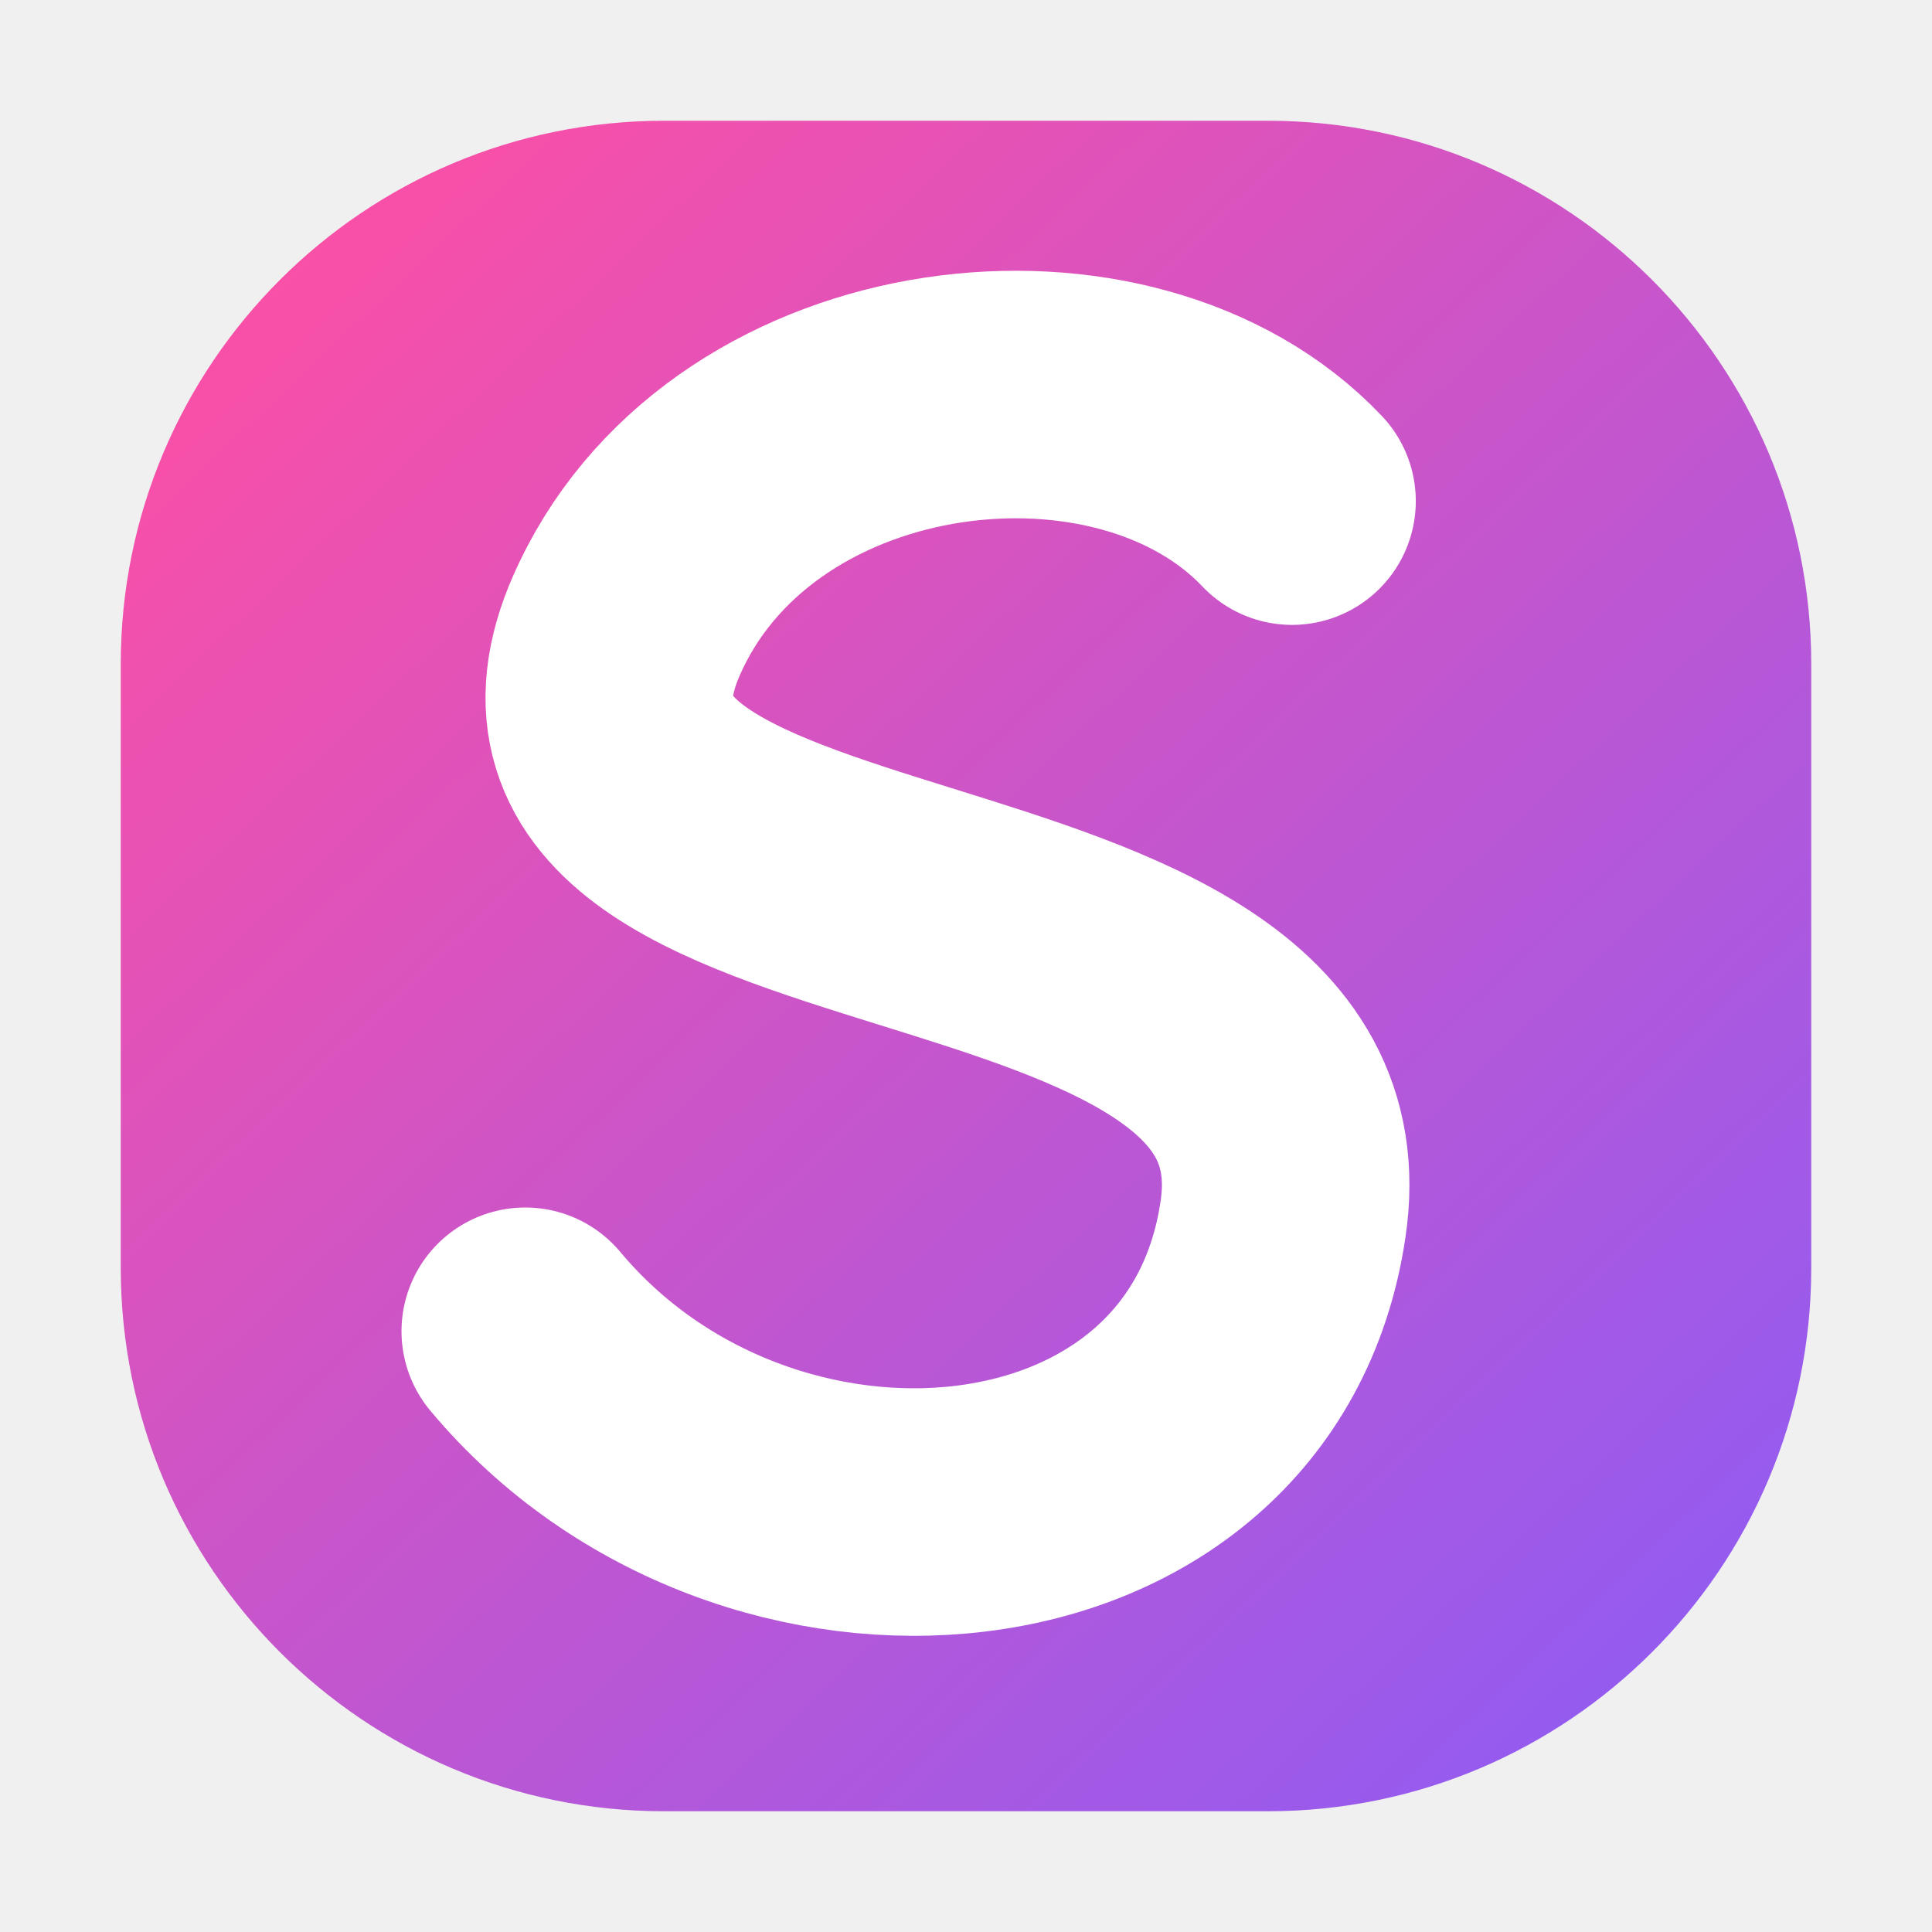
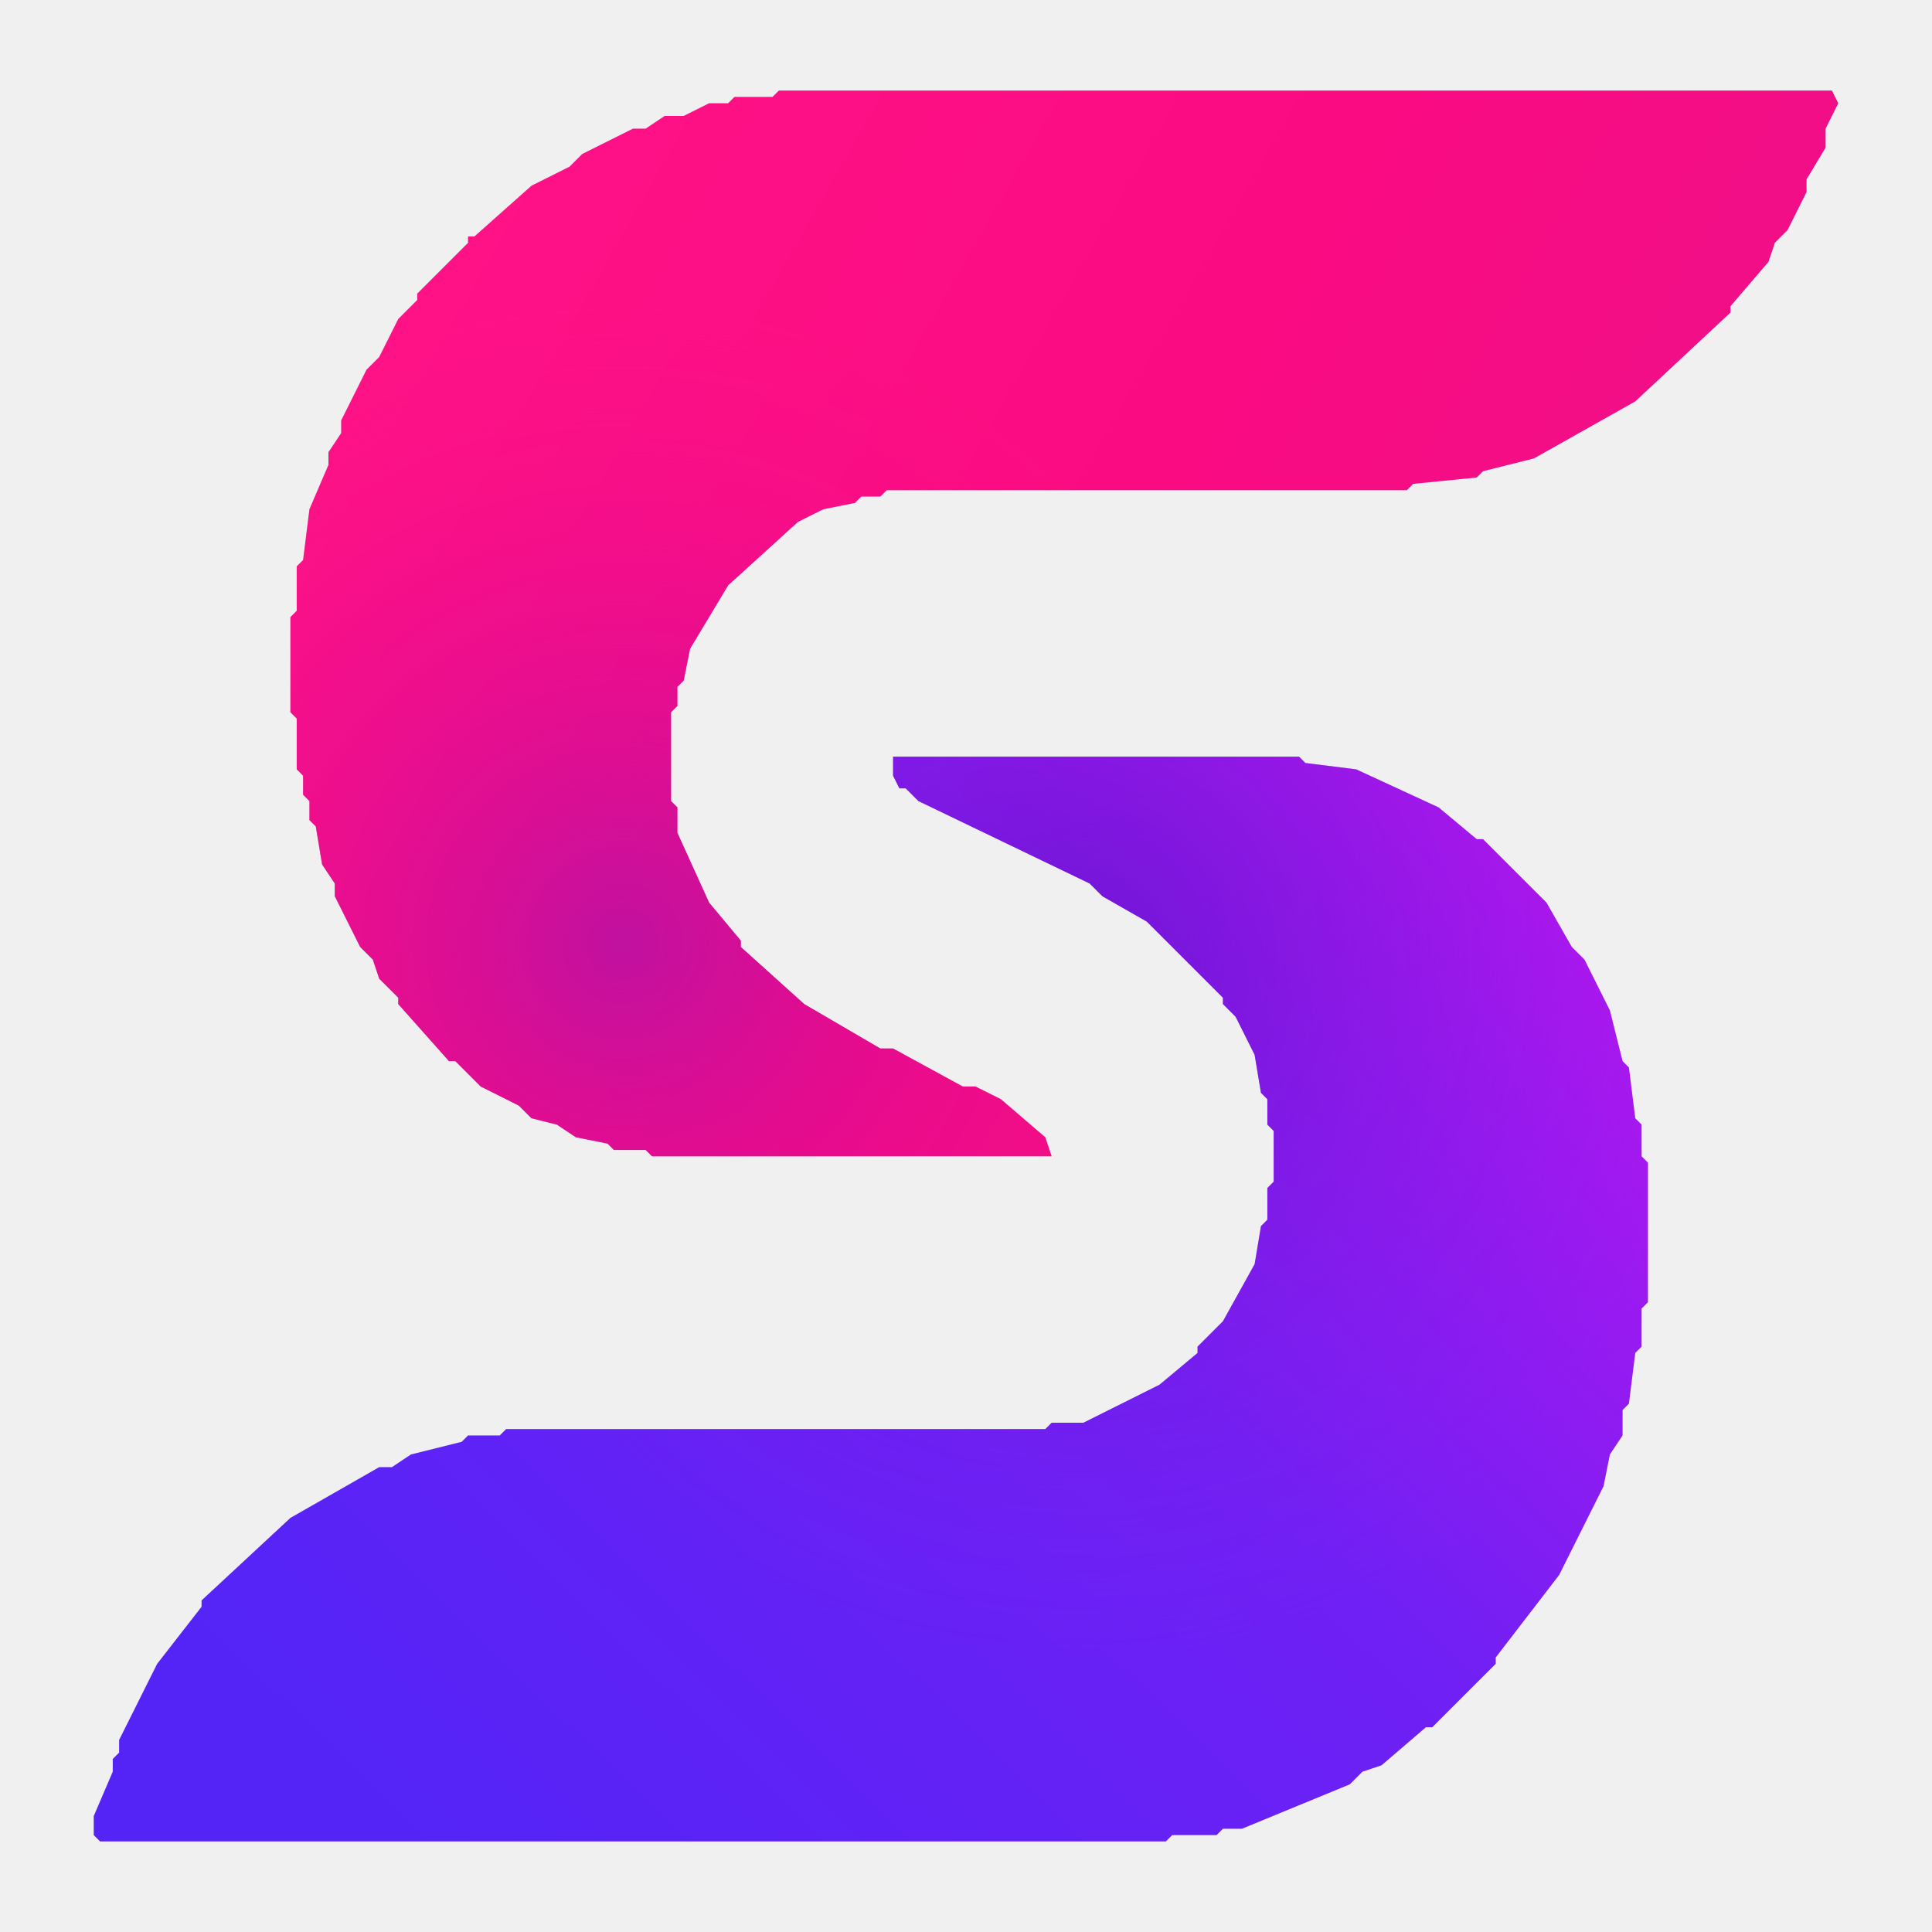
- <svg xmlns="http://www.w3.org/2000/svg" viewBox="0 0 64 64">
+ <svg xmlns="http://www.w3.org/2000/svg" width="512" height="512" viewBox="0 0 512 512" role="img" aria-label="SaaleWeb favicon">
  <defs>
-     <linearGradient id="bg" x1="7" y1="6" x2="58" y2="60" gradientUnits="userSpaceOnUse">
-       <stop offset="0" stop-color="#FF4FA3" />
-       <stop offset="1" stop-color="#8B5CF6" />
+     <linearGradient id="topBase" x1="90" y1="55" x2="430" y2="250" gradientUnits="userSpaceOnUse">
+       <stop offset="0" stop-color="#ff1387" />
+       <stop offset="0.56" stop-color="#fb0b82" />
+       <stop offset="1" stop-color="#ec1089" />
    </linearGradient>
+     <radialGradient id="topShade" cx="165" cy="250" r="175" gradientUnits="userSpaceOnUse">
+       <stop offset="0" stop-color="#a912aa" stop-opacity="0.72" />
+       <stop offset="0.55" stop-color="#d50b98" stop-opacity="0.32" />
+       <stop offset="1" stop-color="#ff1387" stop-opacity="0" />
+     </radialGradient>
+     <linearGradient id="bottomBase" x1="90" y1="470" x2="395" y2="160" gradientUnits="userSpaceOnUse">
+       <stop offset="0" stop-color="#5424f7" />
+       <stop offset="0.52" stop-color="#7020f4" />
+       <stop offset="1" stop-color="#c414ed" />
+     </linearGradient>
+     <radialGradient id="bottomShade" cx="285" cy="255" r="185" gradientUnits="userSpaceOnUse">
+       <stop offset="0" stop-color="#5e10c4" stop-opacity="0.62" />
+       <stop offset="0.55" stop-color="#7518da" stop-opacity="0.28" />
+       <stop offset="1" stop-color="#8c1df1" stop-opacity="0" />
+     </radialGradient>
+     <clipPath id="clipTop">
+       <path d="M 485.48,24.00 L 206.41,24.00 L 204.72,25.68 L 194.64,25.68 L 192.96,27.36 L 187.91,27.36 L 181.19,30.72 L 176.14,30.72 L 171.10,34.09 L 167.74,34.09 L 154.29,40.81 L 150.93,44.17 L 140.84,49.22 L 125.71,62.67 L 124.03,62.67 L 124.03,64.35 L 110.58,77.80 L 110.58,79.48 L 105.54,84.52 L 100.49,94.61 L 97.13,97.97 L 90.41,111.42 L 90.41,114.78 L 87.04,119.83 L 87.04,123.19 L 82.00,134.96 L 80.32,148.41 L 78.64,150.09 L 78.64,161.86 L 76.96,163.54 L 76.96,188.75 L 78.64,190.43 L 78.64,203.88 L 80.32,205.57 L 80.32,210.61 L 82.00,212.29 L 82.00,217.33 L 83.68,219.01 L 85.36,229.10 L 88.72,234.14 L 88.72,237.51 L 95.45,250.96 L 98.81,254.32 L 100.49,259.36 L 105.54,264.41 L 105.54,266.09 L 118.99,281.22 L 120.67,281.22 L 127.39,287.94 L 137.48,292.99 L 140.84,296.35 L 147.57,298.03 L 152.61,301.39 L 161.01,303.07 L 162.70,304.75 L 171.10,304.75 L 172.78,306.43 L 278.70,306.43 L 277.01,301.39 L 265.25,291.30 L 258.52,287.94 L 255.16,287.94 L 236.67,277.86 L 233.30,277.86 L 213.13,266.09 L 196.32,250.96 L 196.32,249.28 L 187.91,239.19 L 179.51,220.70 L 179.51,213.97 L 177.83,212.29 L 177.83,188.75 L 179.51,187.07 L 179.51,182.03 L 181.19,180.35 L 182.87,171.94 L 192.96,155.13 L 211.45,138.32 L 218.17,134.96 L 226.58,133.28 L 228.26,131.59 L 233.30,131.59 L 234.99,129.91 L 372.84,129.91 L 374.52,128.23 L 391.33,126.55 L 393.01,124.87 L 406.46,121.51 L 433.36,106.38 L 458.58,82.84 L 458.58,81.16 L 468.67,69.39 L 470.35,64.35 L 473.71,60.99 L 478.75,50.90 L 478.75,47.54 L 483.80,39.13 L 483.80,34.09 L 487.16,27.36 Z" />
+     </clipPath>
+     <clipPath id="clipBottom">
+       <path d="M 419.91,254.32 L 416.55,250.96 L 409.83,239.19 L 393.01,222.38 L 391.33,222.38 L 381.25,213.97 L 359.39,203.88 L 345.94,202.20 L 344.26,200.52 L 236.67,200.52 L 236.67,205.57 L 238.35,208.93 L 240.03,208.93 L 243.39,212.29 L 288.78,234.14 L 292.14,237.51 L 303.91,244.23 L 324.09,264.41 L 324.09,266.09 L 327.45,269.45 L 332.49,279.54 L 334.17,289.62 L 335.86,291.30 L 335.86,298.03 L 337.54,299.71 L 337.54,313.16 L 335.86,314.84 L 335.86,323.25 L 334.17,324.93 L 332.49,335.01 L 324.09,350.14 L 317.36,356.87 L 317.36,358.55 L 307.28,366.96 L 287.10,377.04 L 278.70,377.04 L 277.01,378.72 L 134.12,378.72 L 132.43,380.41 L 124.03,380.41 L 122.35,382.09 L 108.90,385.45 L 103.86,388.81 L 100.49,388.81 L 76.96,402.26 L 53.42,424.12 L 53.42,425.80 L 41.65,440.93 L 31.57,461.10 L 31.57,464.46 L 29.88,466.14 L 29.88,469.51 L 24.84,481.28 L 24.84,486.32 L 26.52,488.00 L 308.96,488.00 L 310.64,486.32 L 322.41,486.32 L 324.09,484.64 L 329.13,484.64 L 357.71,472.87 L 361.07,469.51 L 366.12,467.83 L 377.88,457.74 L 379.57,457.74 L 396.38,440.93 L 396.38,439.25 L 413.19,417.39 L 424.96,393.86 L 426.64,385.45 L 430.00,380.41 L 430.00,373.68 L 431.68,372.00 L 433.36,358.55 L 435.04,356.87 L 435.04,346.78 L 436.72,345.10 L 436.72,308.12 L 435.04,306.43 L 435.04,298.03 L 433.36,296.35 L 431.68,282.90 L 430.00,281.22 L 426.64,267.77 Z" />
+     </clipPath>
  </defs>
-   <rect x="4" y="4" width="56" height="56" rx="18" fill="url(#bg)" />
-   <path d="M42.8 16.6C37.3 10.8 24.8 12.2 20.9 20.4C15.3 32 44.4 27.8 42.5 40.4C40.8 51.9 25 53.2 17.4 44.1" fill="none" stroke="#fff" stroke-width="8.2" stroke-linecap="round" stroke-linejoin="round" />
-   <circle cx="43" cy="16.4" r="3.1" fill="#fff" />
-   <circle cx="17.5" cy="44.2" r="2.5" fill="#fff" opacity=".72" />
+   <path d="M 485.48,24.00 L 206.41,24.00 L 204.72,25.68 L 194.64,25.68 L 192.96,27.36 L 187.91,27.36 L 181.19,30.72 L 176.14,30.72 L 171.10,34.09 L 167.74,34.09 L 154.29,40.81 L 150.93,44.17 L 140.84,49.22 L 125.71,62.67 L 124.03,62.67 L 124.03,64.35 L 110.58,77.80 L 110.58,79.48 L 105.54,84.52 L 100.49,94.61 L 97.13,97.97 L 90.41,111.42 L 90.41,114.78 L 87.04,119.83 L 87.04,123.19 L 82.00,134.96 L 80.32,148.41 L 78.64,150.09 L 78.64,161.86 L 76.96,163.54 L 76.96,188.75 L 78.64,190.43 L 78.64,203.88 L 80.32,205.57 L 80.32,210.61 L 82.00,212.29 L 82.00,217.33 L 83.68,219.01 L 85.36,229.10 L 88.72,234.14 L 88.72,237.51 L 95.45,250.96 L 98.81,254.32 L 100.49,259.36 L 105.54,264.41 L 105.54,266.09 L 118.99,281.22 L 120.67,281.22 L 127.39,287.94 L 137.48,292.99 L 140.84,296.35 L 147.57,298.03 L 152.61,301.39 L 161.01,303.07 L 162.70,304.75 L 171.10,304.75 L 172.78,306.43 L 278.70,306.43 L 277.01,301.39 L 265.25,291.30 L 258.52,287.94 L 255.16,287.94 L 236.67,277.86 L 233.30,277.86 L 213.13,266.09 L 196.32,250.96 L 196.32,249.28 L 187.91,239.19 L 179.51,220.70 L 179.51,213.97 L 177.83,212.29 L 177.83,188.75 L 179.51,187.07 L 179.51,182.03 L 181.19,180.35 L 182.87,171.94 L 192.96,155.13 L 211.45,138.32 L 218.17,134.96 L 226.58,133.28 L 228.26,131.59 L 233.30,131.59 L 234.99,129.91 L 372.84,129.91 L 374.52,128.23 L 391.33,126.55 L 393.01,124.87 L 406.46,121.51 L 433.36,106.38 L 458.58,82.84 L 458.58,81.16 L 468.67,69.39 L 470.35,64.35 L 473.71,60.99 L 478.75,50.90 L 478.75,47.54 L 483.80,39.13 L 483.80,34.09 L 487.16,27.36 Z" fill="url(#topBase)" />
+   <rect width="512" height="512" fill="url(#topShade)" clip-path="url(#clipTop)" />
+   <path d="M 419.91,254.32 L 416.55,250.96 L 409.83,239.19 L 393.01,222.38 L 391.33,222.38 L 381.25,213.97 L 359.39,203.88 L 345.94,202.20 L 344.26,200.52 L 236.67,200.52 L 236.67,205.57 L 238.35,208.93 L 240.03,208.93 L 243.39,212.29 L 288.78,234.14 L 292.14,237.51 L 303.91,244.23 L 324.09,264.41 L 324.09,266.09 L 327.45,269.45 L 332.49,279.54 L 334.17,289.62 L 335.86,291.30 L 335.86,298.03 L 337.54,299.71 L 337.54,313.16 L 335.86,314.84 L 335.86,323.25 L 334.17,324.93 L 332.49,335.01 L 324.09,350.14 L 317.36,356.87 L 317.36,358.55 L 307.28,366.96 L 287.10,377.04 L 278.70,377.04 L 277.01,378.72 L 134.12,378.72 L 132.43,380.41 L 124.03,380.41 L 122.35,382.09 L 108.90,385.45 L 103.86,388.81 L 100.49,388.81 L 76.96,402.26 L 53.42,424.12 L 53.42,425.80 L 41.65,440.93 L 31.57,461.10 L 31.57,464.46 L 29.88,466.14 L 29.88,469.51 L 24.84,481.28 L 24.84,486.32 L 26.52,488.00 L 308.96,488.00 L 310.64,486.32 L 322.41,486.32 L 324.09,484.64 L 329.13,484.64 L 357.71,472.87 L 361.07,469.51 L 366.12,467.83 L 377.88,457.74 L 379.57,457.74 L 396.38,440.93 L 396.38,439.25 L 413.19,417.39 L 424.96,393.86 L 426.64,385.45 L 430.00,380.41 L 430.00,373.68 L 431.68,372.00 L 433.36,358.55 L 435.04,356.87 L 435.04,346.78 L 436.72,345.10 L 436.72,308.12 L 435.04,306.43 L 435.04,298.03 L 433.36,296.35 L 431.68,282.90 L 430.00,281.22 L 426.64,267.77 Z" fill="url(#bottomBase)" />
+   <rect width="512" height="512" fill="url(#bottomShade)" clip-path="url(#clipBottom)" />
</svg>
